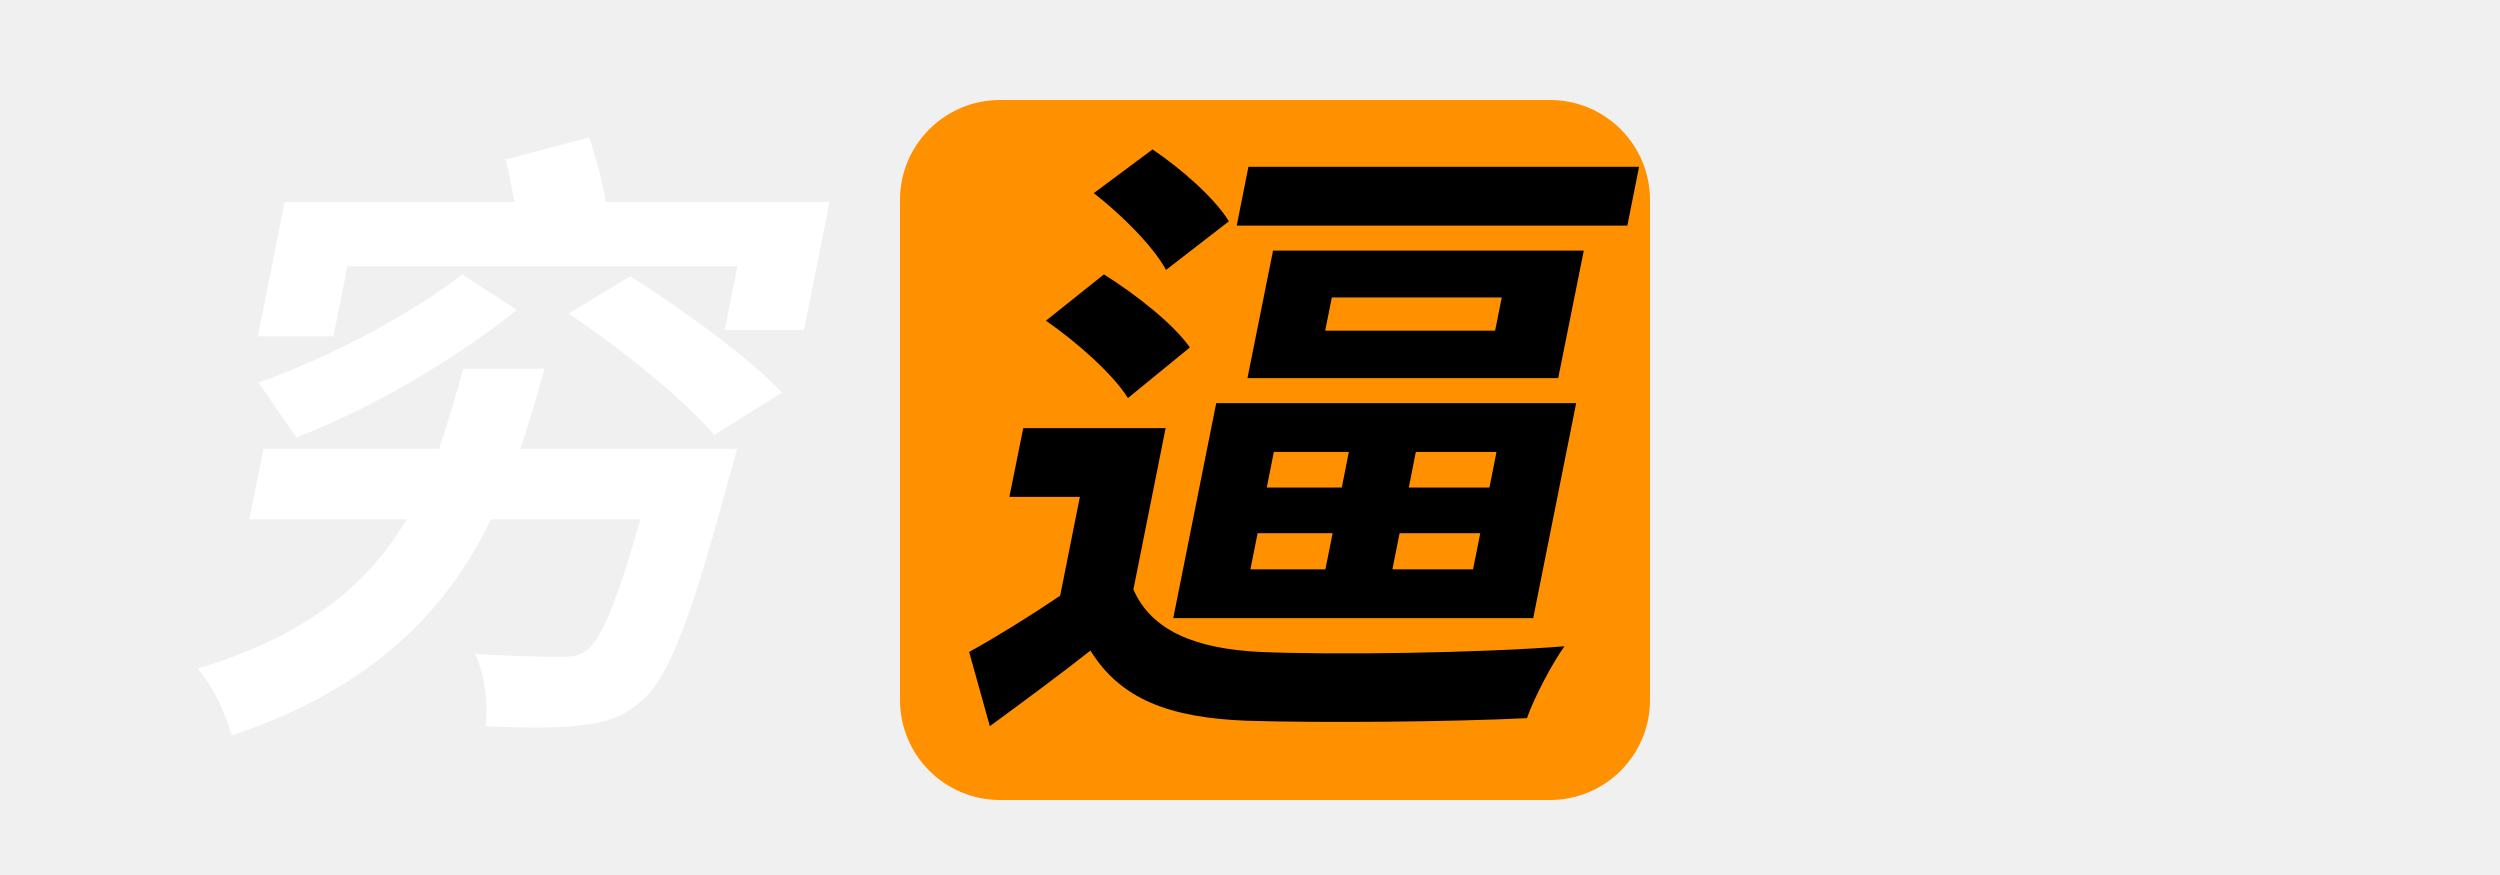
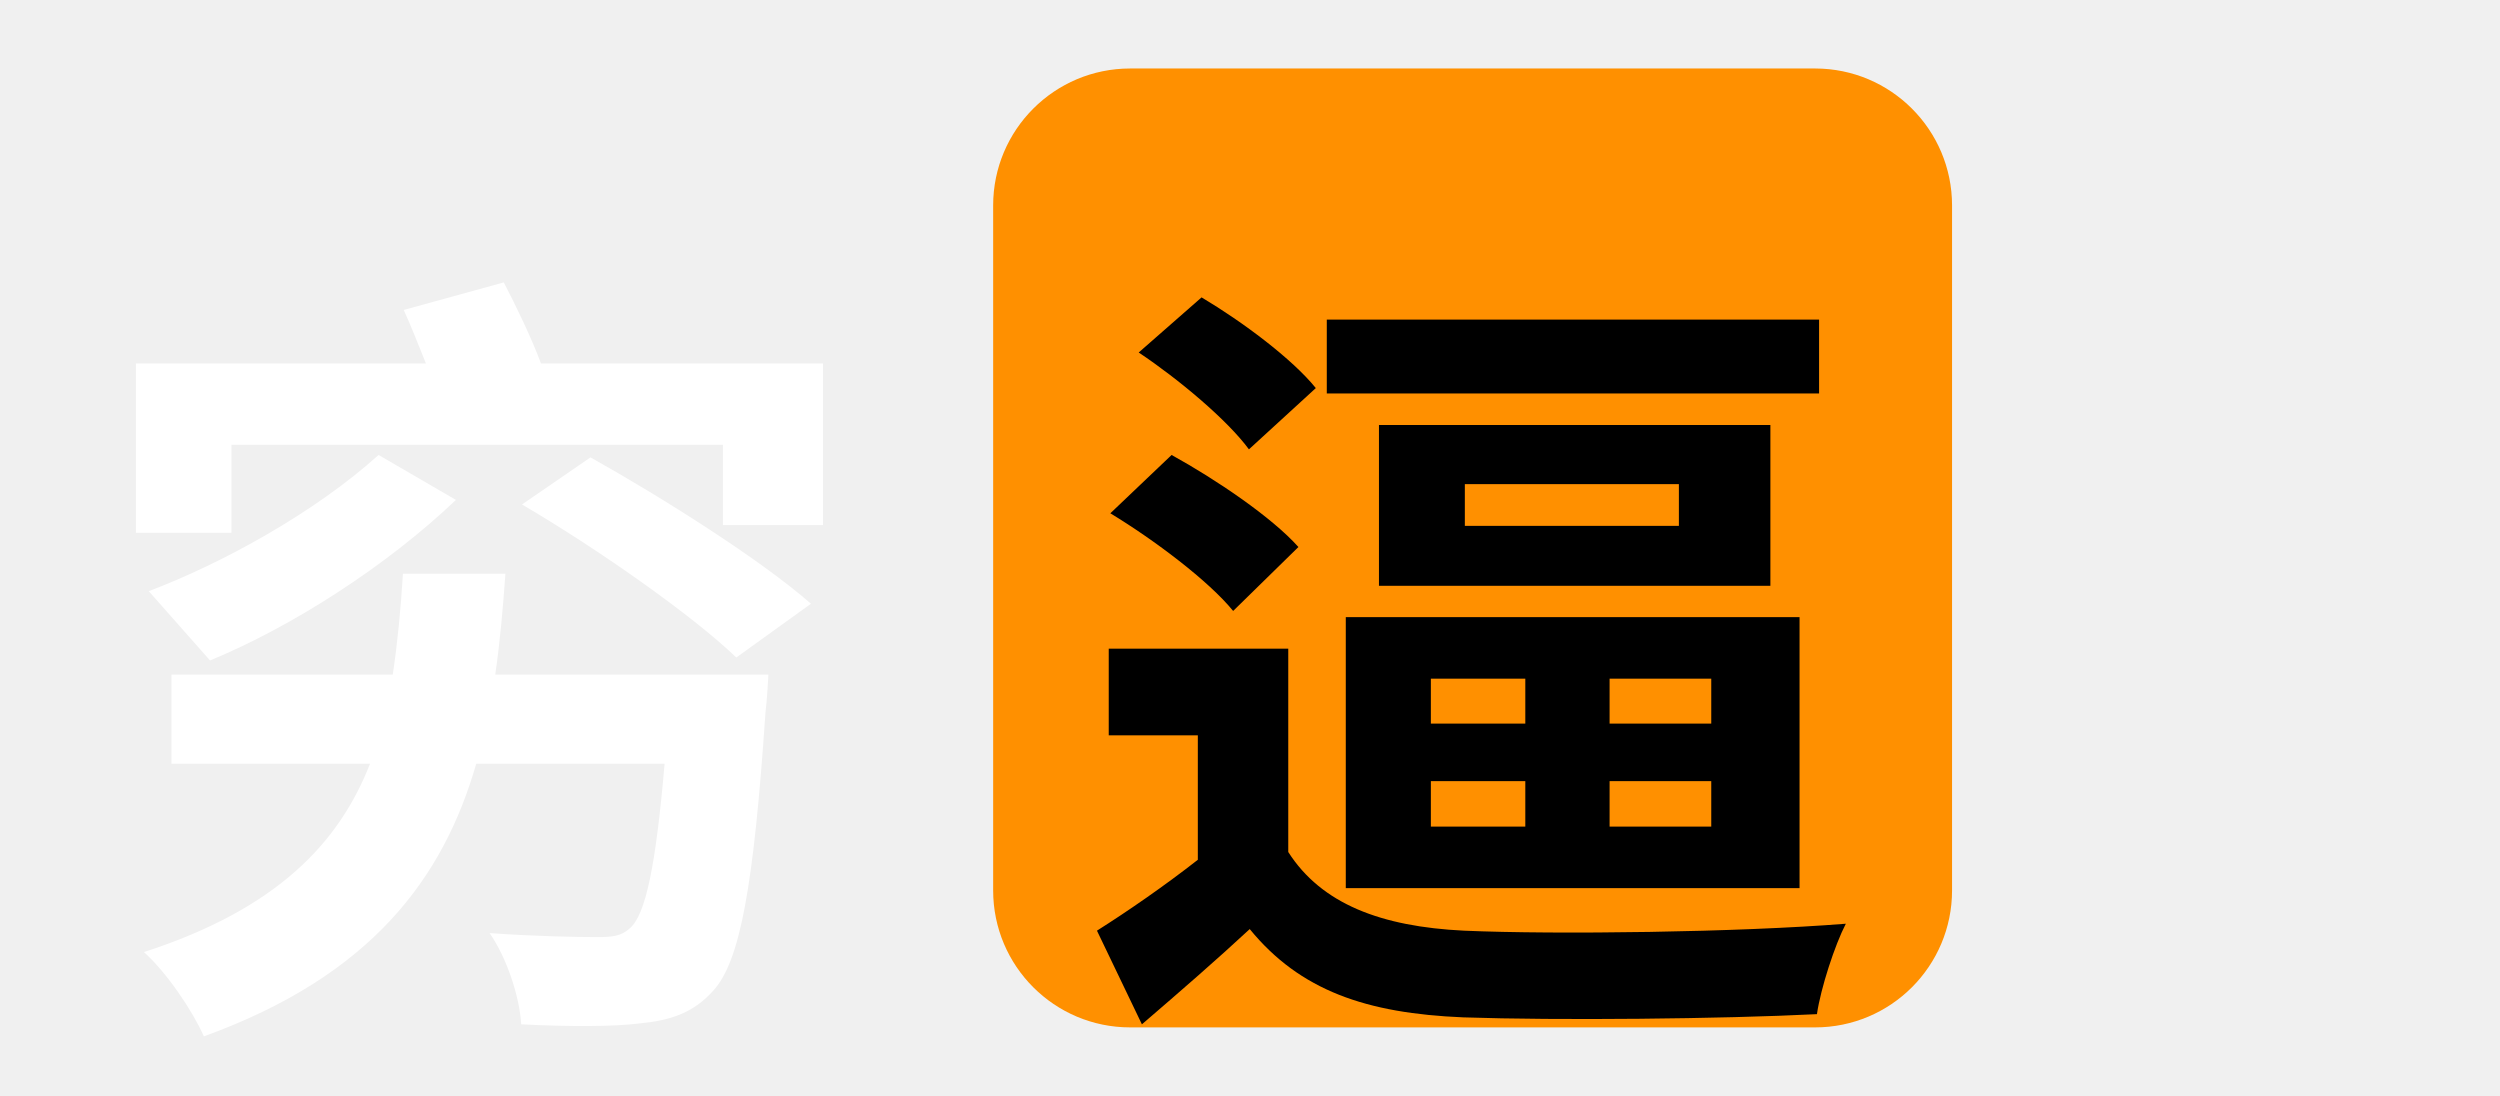
- <svg xmlns="http://www.w3.org/2000/svg" viewBox="0 0 200 70" width="200" height="70">
-   <text x="12" y="54" font-family="Arial Black, Arial, Helvetica, sans-serif" font-weight="900" font-style="italic" font-size="50" fill="#ffffff">穷</text>
-   <rect x="72" y="8" width="60" height="56" rx="8" ry="8" fill="#ff9000" />
-   <text x="76" y="54" font-family="Arial Black, Arial, Helvetica, sans-serif" font-weight="900" font-style="italic" font-size="50" fill="#000000">逼</text>
+ <svg xmlns="http://www.w3.org/2000/svg" viewBox="0 0 146 64" width="146" height="64">
+   <text x="28" y="36" font-family="Arial Black, Impact, sans-serif" font-weight="900" font-size="46" fill="#ffffff" text-anchor="middle" dominant-baseline="central">穷</text>
+   <rect x="58" y="4" width="56" height="56" rx="8" ry="8" fill="#ff9000" />
+   <text x="86" y="36" font-family="Arial Black, Impact, sans-serif" font-weight="900" font-size="46" fill="#000000" text-anchor="middle" dominant-baseline="central">逼</text>
</svg>
